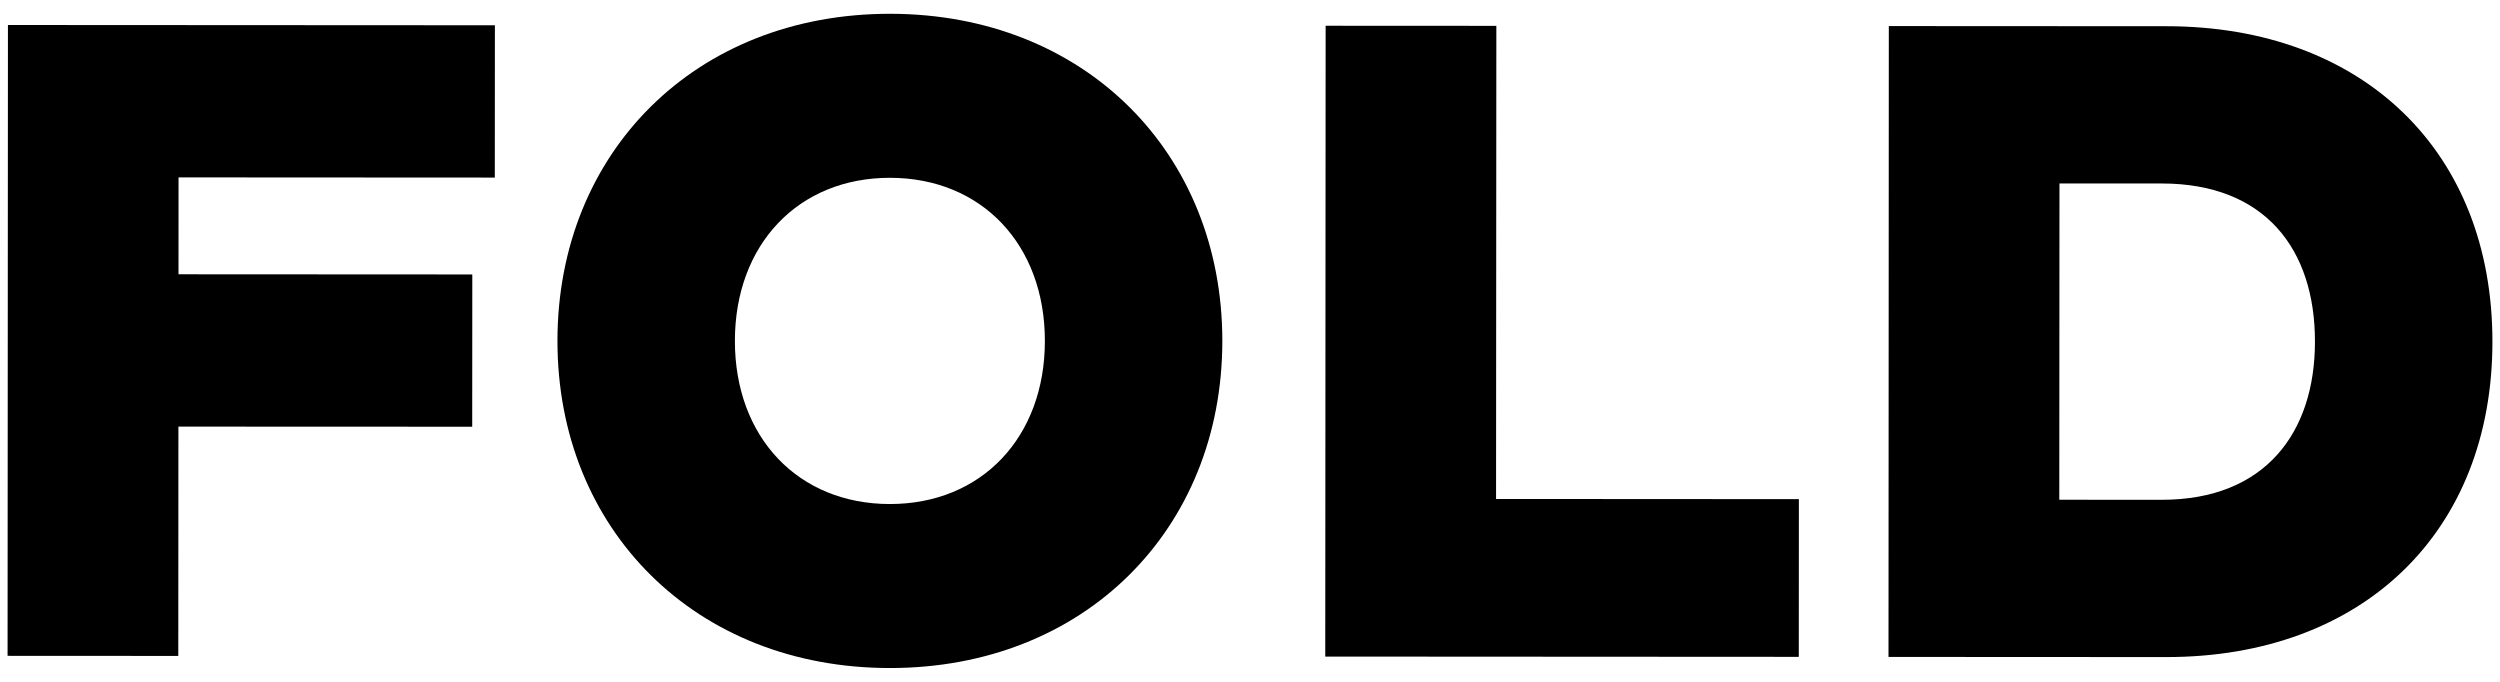
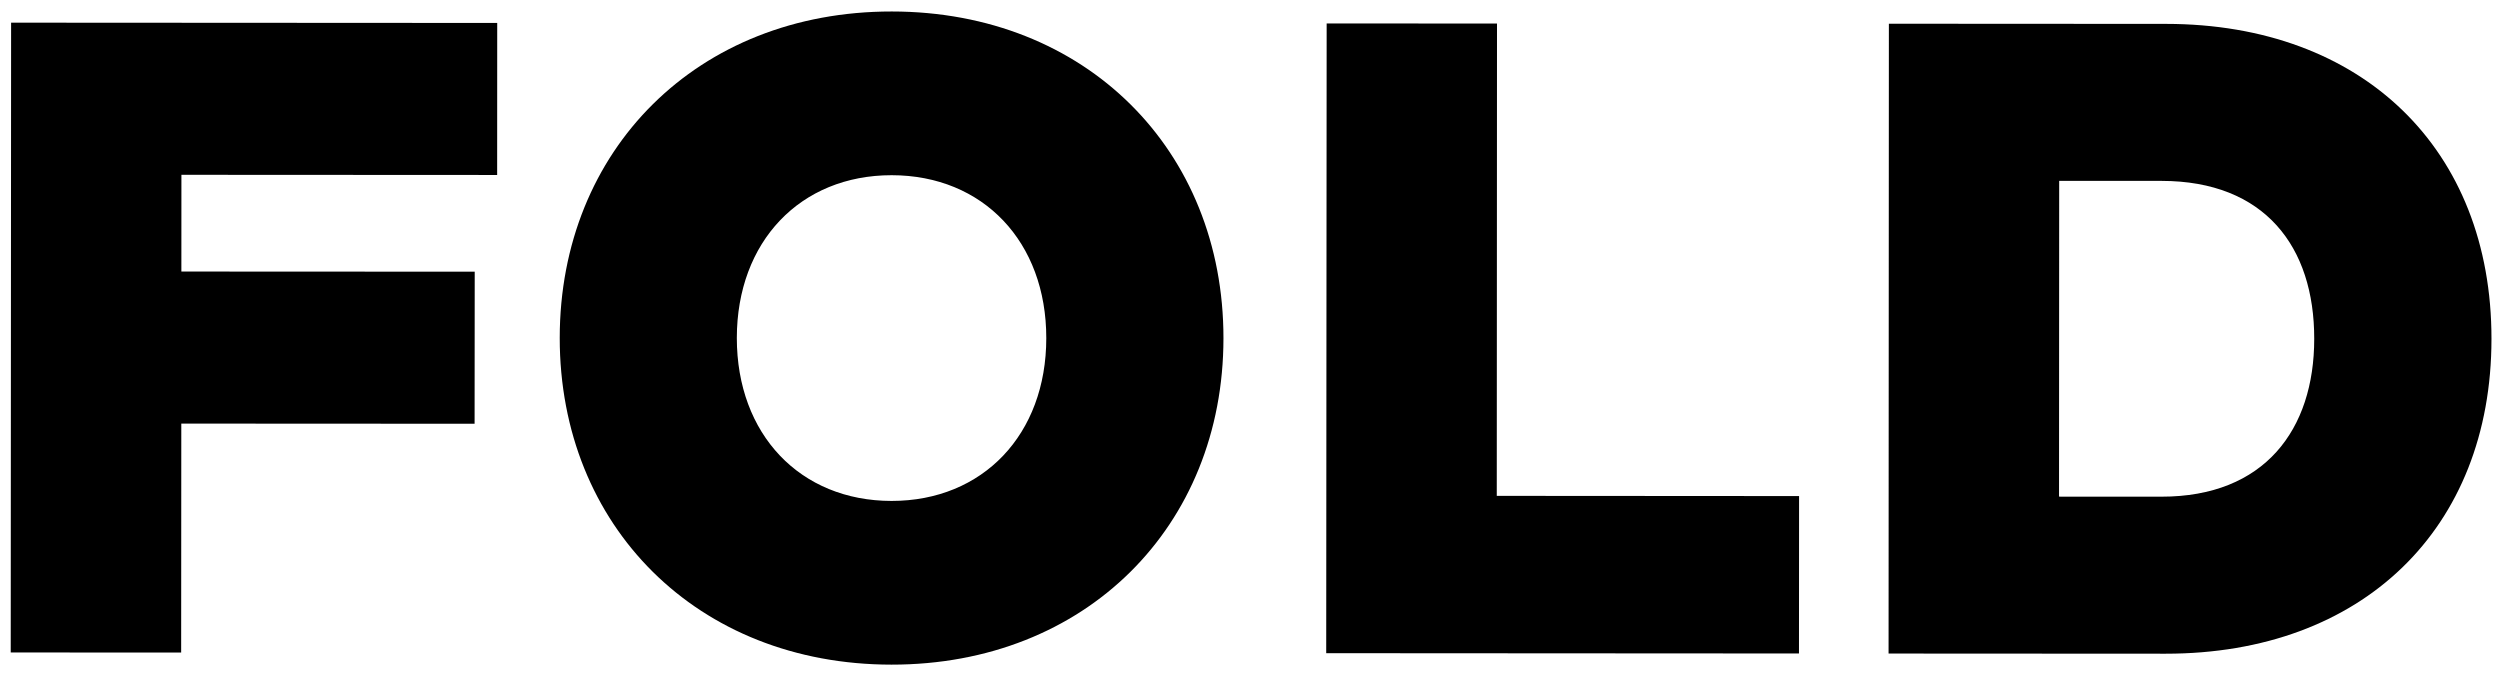
- <svg xmlns="http://www.w3.org/2000/svg" version="1.1" id="Layer_1" x="0px" y="0px" width="165px" height="45px" viewBox="0 0 165 45" enable-background="new 0 0 165 45" xml:space="preserve">
+ <svg xmlns="http://www.w3.org/2000/svg" version="1.1" id="Layer_1" x="0px" y="0px" width="222px" height="60px" viewBox="0 0 222 60" enable-background="new 0 0 222 60" xml:space="preserve">
  <g>
-     <path d="M31.166,28.164l-19.391-0.008l-0.008,15.135L0.5,43.285L0.524,1.65l32.139,0.018L32.657,11.72l-20.873-0.012l-0.003,6.395   l19.391,0.011L31.166,28.164z" />
-     <path d="M80.674,22.514C80.667,34.945,71.56,44.1,58.721,44.09c-12.839-0.006-21.935-9.172-21.929-21.601   C36.799,10.056,45.906,0.902,58.745,0.91C71.584,0.917,80.68,10.082,80.674,22.514z M48.503,22.495   c-0.003,6.367,4.175,10.767,10.224,10.771c6.048,0.002,10.231-4.396,10.235-10.759c0.003-6.365-4.175-10.768-10.224-10.772   C52.691,11.732,48.508,16.13,48.503,22.495z" />
-     <path d="M118.72,43.352l-31.253-0.018L87.492,1.7l11.267,0.006L98.74,32.932l19.986,0.012L118.72,43.352z" />
-     <path d="M164.5,22.561c-0.005,12.55-8.55,20.812-21.536,20.806l-18.323-0.01l0.021-41.636l18.326,0.01   C155.974,1.739,164.508,10.012,164.5,22.561z M135.925,12.107l-0.012,20.877l6.761,0.002c6.817,0.006,10.11-4.426,10.113-10.431   c0.006-6.097-3.284-10.44-10.102-10.445L135.925,12.107z" />
+     <path d="M42.144,37.629l-26.044-0.014l-0.013,20.333L0.952,57.939L0.986,2.013l43.167,0.025l-0.006,13.5l-28.037-0.015l-0.004,8.59   l26.049,0.013L42.144,37.629z" />
+     <path d="M108.643,30.041C108.637,46.739,96.401,59.033,79.16,59.02C61.912,59.012,49.697,46.7,49.704,30.004   C49.711,13.305,61.946,1.009,79.19,1.02C96.436,1.029,108.656,13.34,108.643,30.041z M65.43,30.012   c0,8.554,5.613,14.463,13.738,14.471c8.118,0.001,13.74-5.906,13.742-14.453c0.008-8.55-5.604-14.465-13.729-14.472   C71.058,15.557,65.436,21.462,65.43,30.012z" />
+     <path d="M159.749,58.029l-41.981-0.026l0.039-55.921l15.127,0.009l-0.021,41.942l26.845,0.018L159.749,58.029z" />
+     <path d="M221.243,30.102c-0.008,16.858-11.483,27.954-28.932,27.947l-24.606-0.014l0.027-55.928l24.621,0.014   C209.79,2.133,221.257,13.243,221.243,30.102z M182.856,16.059l-0.014,28.042l9.083,0.004c9.158,0.01,13.578-5.946,13.578-14.012   c0.014-8.191-4.404-14.023-13.557-14.03L182.856,16.059z" />
  </g>
</svg>
